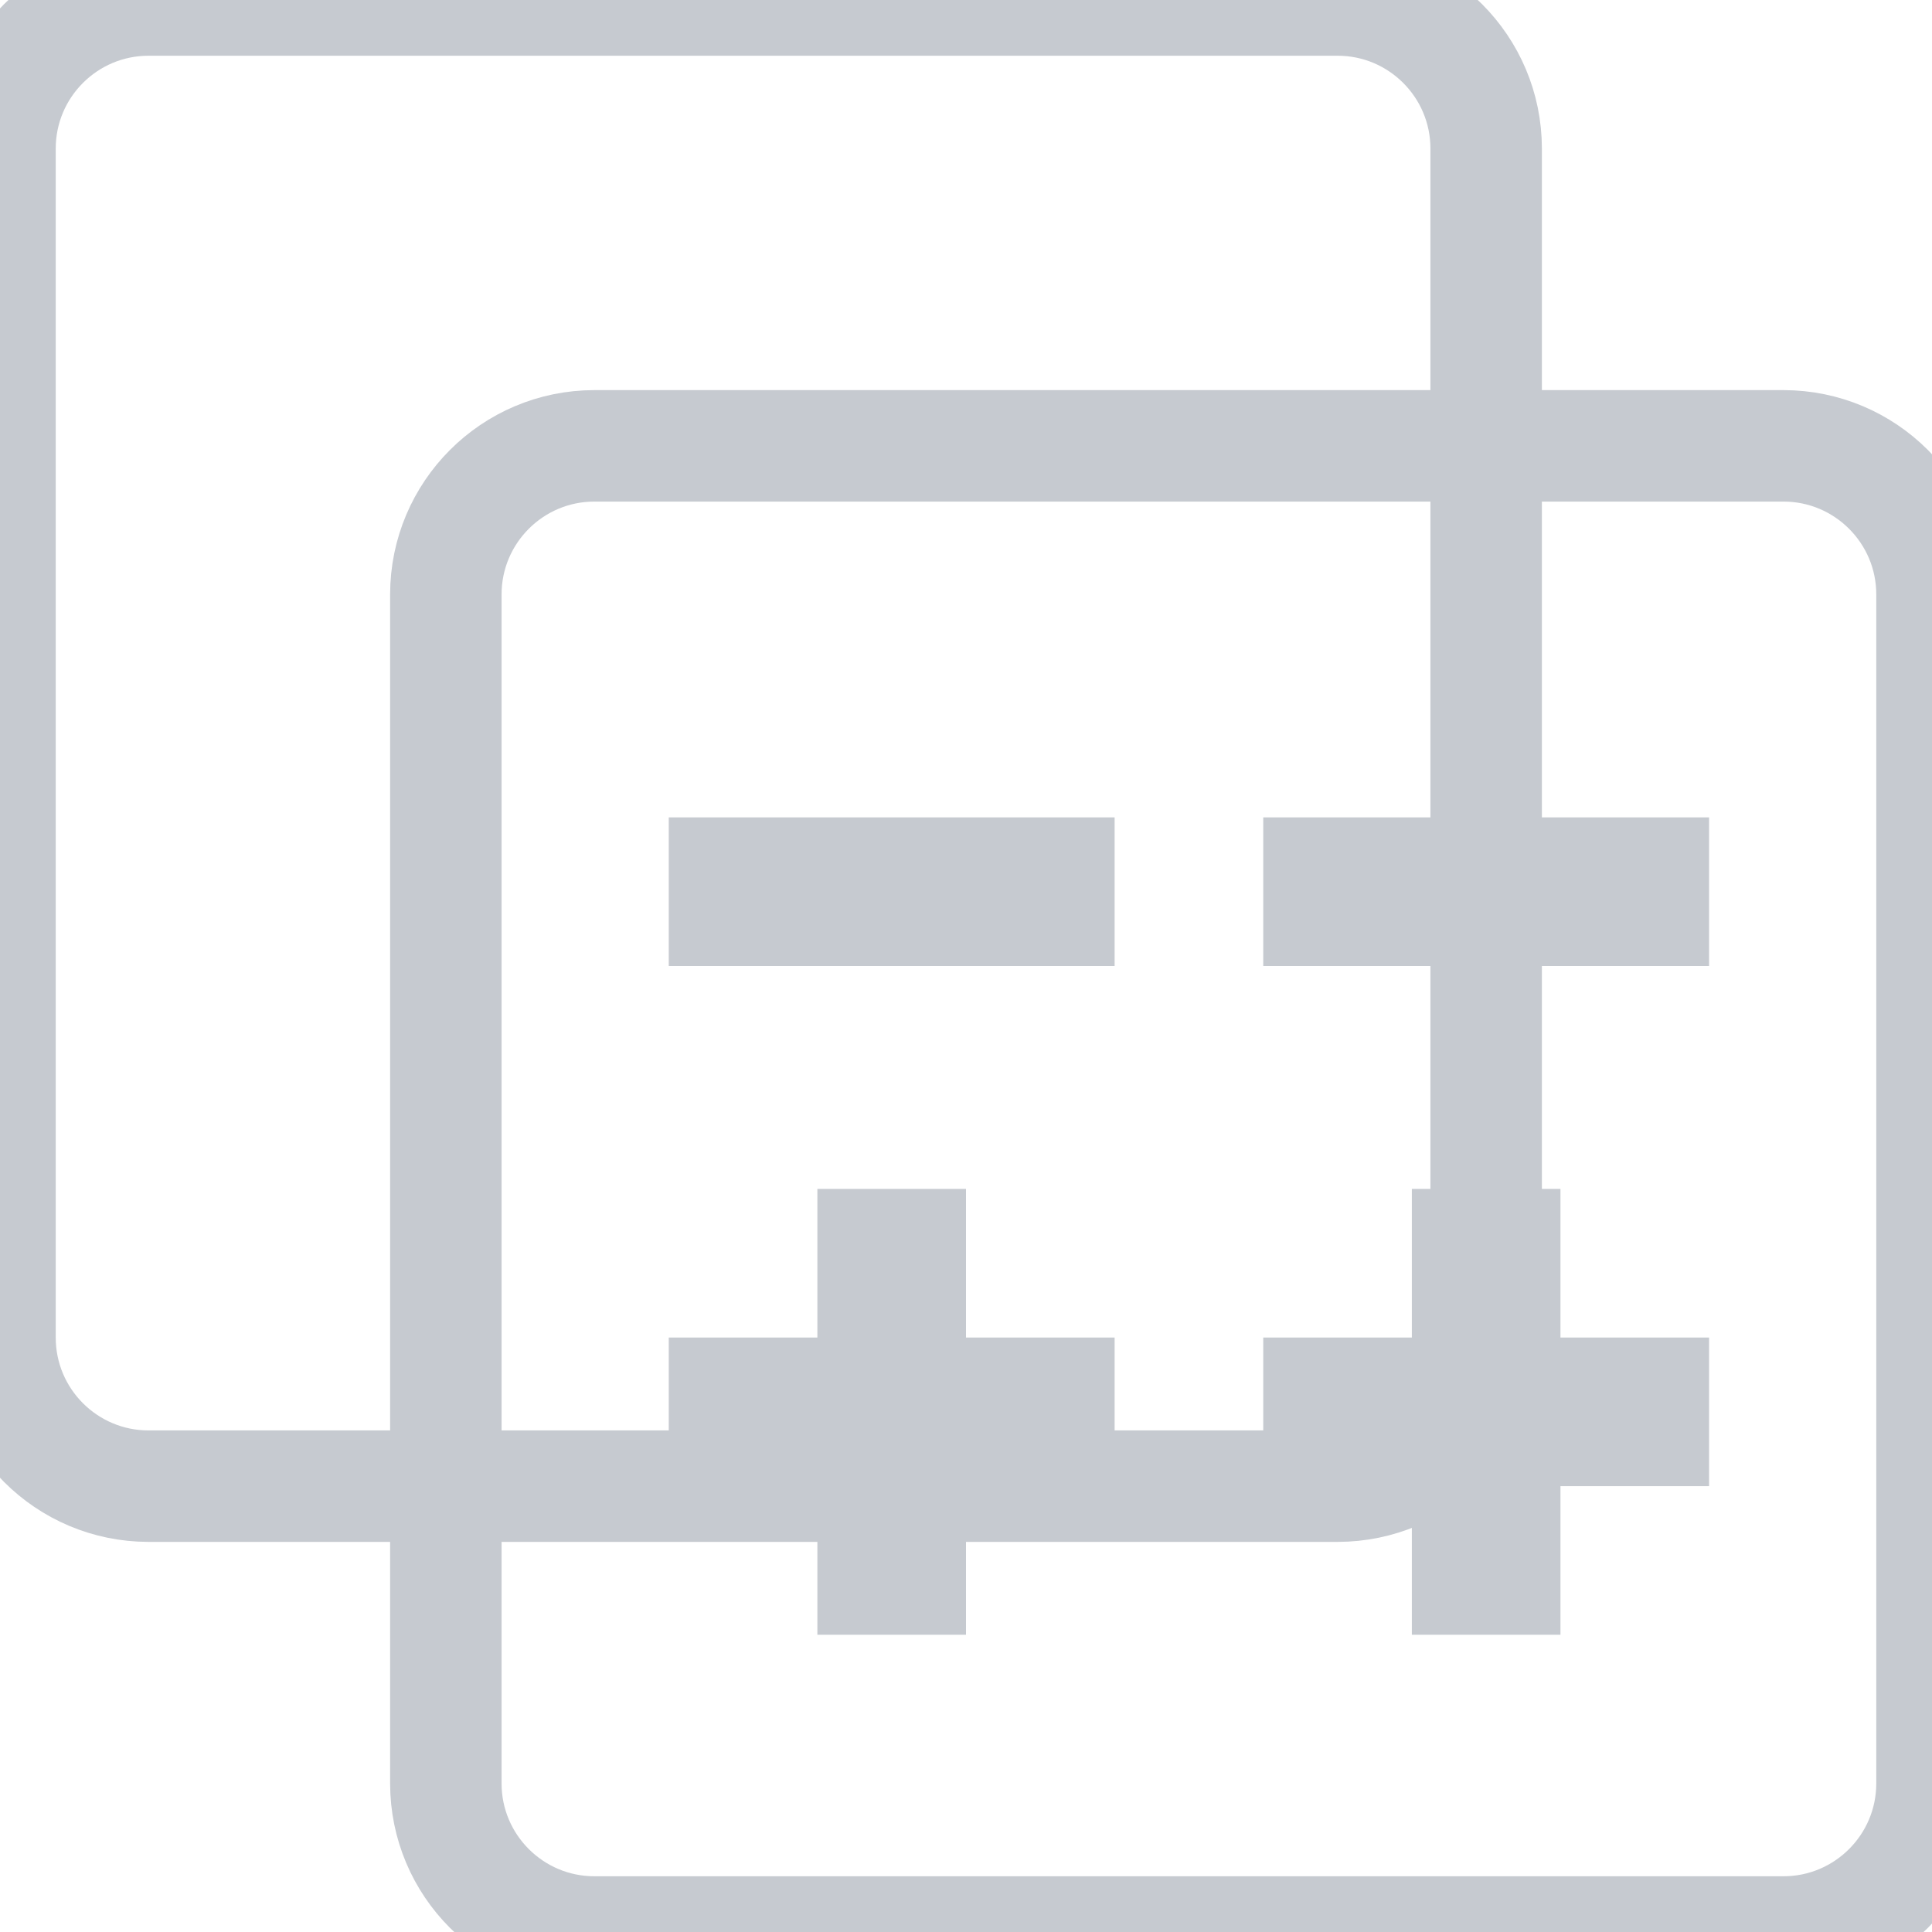
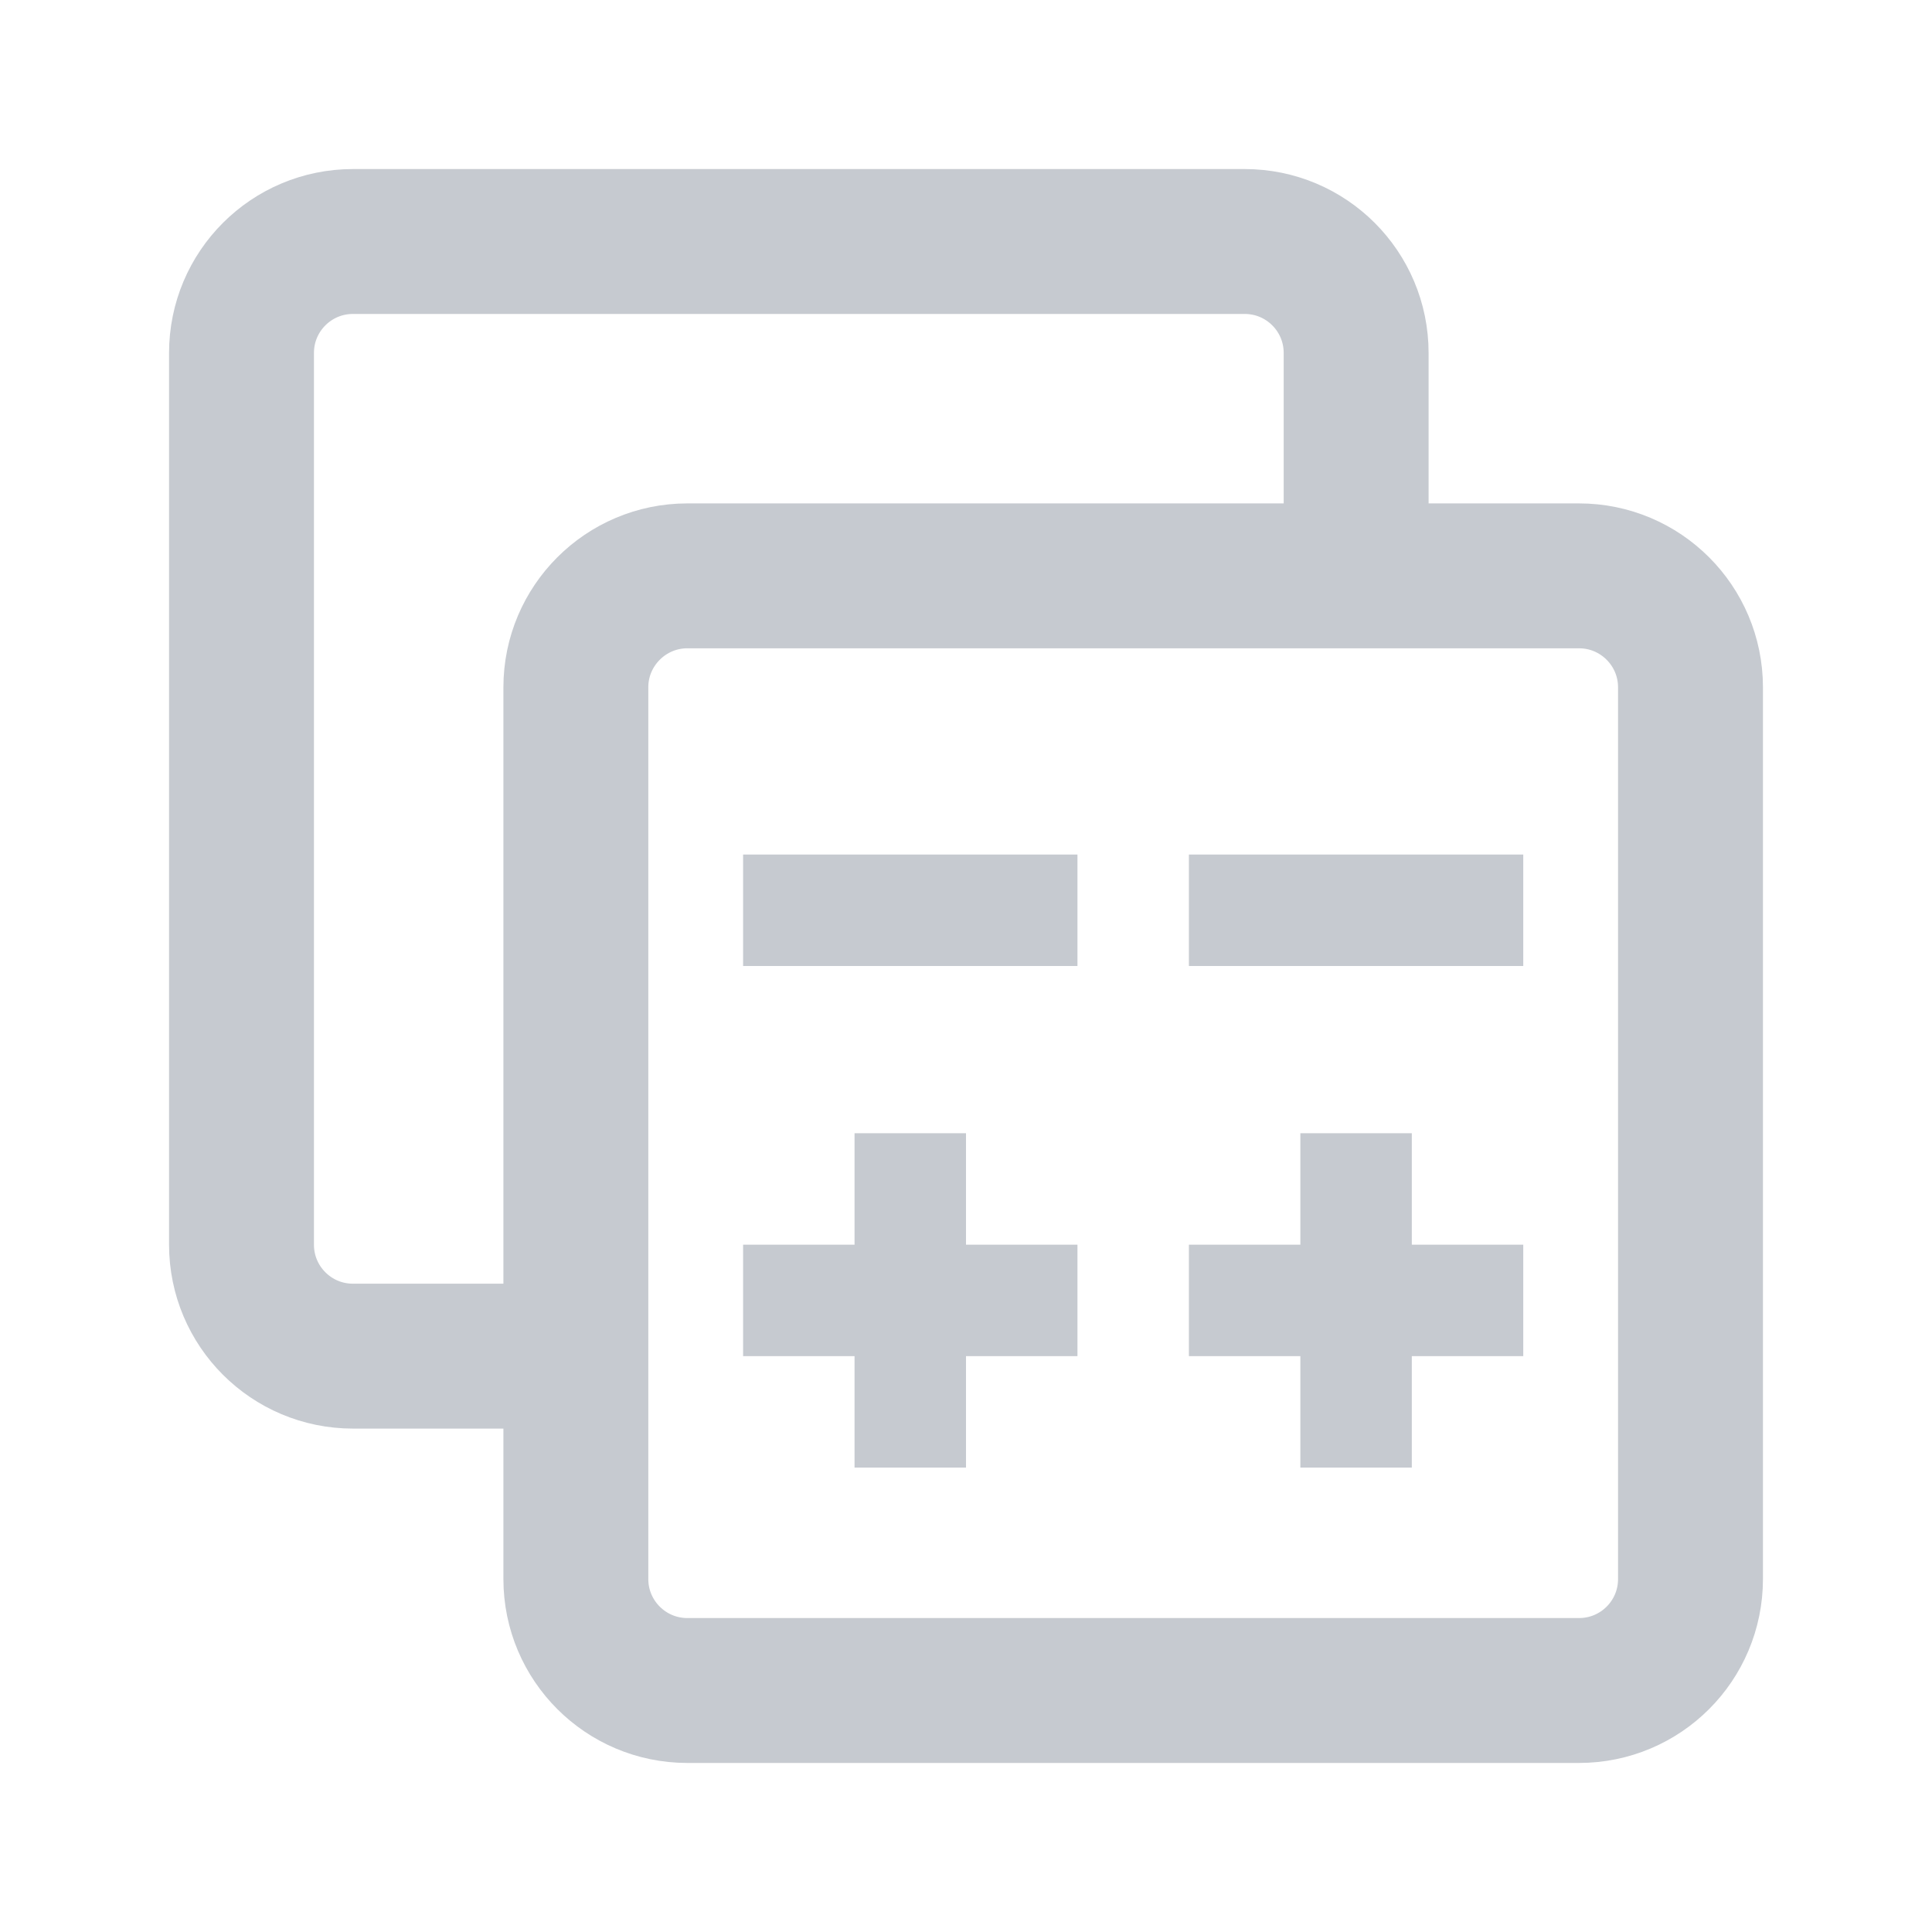
- <svg xmlns="http://www.w3.org/2000/svg" width="16" height="16" viewBox="0 0 52 52" fill="none">
-   <rect x="0" y="0" width="40" height="40" rx="4" ry="4" fill="none" stroke="#C6CAD0" stroke-width="3" />
-   <rect x="12" y="12" width="40" height="40" rx="4" ry="4" fill="none" stroke="#C6CAD0" stroke-width="3" />
-   <path d="M18 22h12v4H18z" fill="#C6CAD0" />
-   <path d="M34 22h12v4H34z" fill="#C6CAD0" />
-   <path d="M18 36h4v-4h4v4h4v4h-4v4h-4v-4h-4z" fill="#C6CAD0" />
-   <path d="M34 36h4v-4h4v4h4v4h-4v4h-4v-4h-4z" fill="#C6CAD0" />
+ <svg xmlns="http://www.w3.org/2000/svg" width="16" height="16" viewBox="0 0 16 16" fill="none">
+   <path d="M11.231 4.761V2.923C11.231 2.413 10.818 2 10.308 2H2.923C2.413 2 2 2.413 2 2.923V10.308C2 10.818 2.413 11.231 2.923 11.231H5" stroke="#C6CAD0" stroke-width="1.2" />
+   <path d="M13.077 4.769H5.692C5.183 4.769 4.769 5.183 4.769 5.692V13.077C4.769 13.587 5.183 14 5.692 14H13.077C13.587 14 14 13.587 14 13.077V5.692C14 5.183 13.587 4.769 13.077 4.769Z" stroke="#C6CAD0" stroke-width="1.2" />
+   <path d="M6.154 7.077H8.923V8H6.154V7.077Z" fill="#C6CAD0" />
+   <path d="M9.846 7.077H12.615V8H9.846V7.077Z" fill="#C6CAD0" />
+   <path d="M6.154 10.308H7.077V9.385H8V10.308H8.923V11.231H8V12.154H7.077V11.231H6.154V10.308Z" fill="#C6CAD0" />
+   <path d="M9.846 10.308H10.769V9.385H11.692V10.308H12.615V11.231H11.692V12.154H10.769V11.231H9.846V10.308Z" fill="#C6CAD0" />
</svg>
